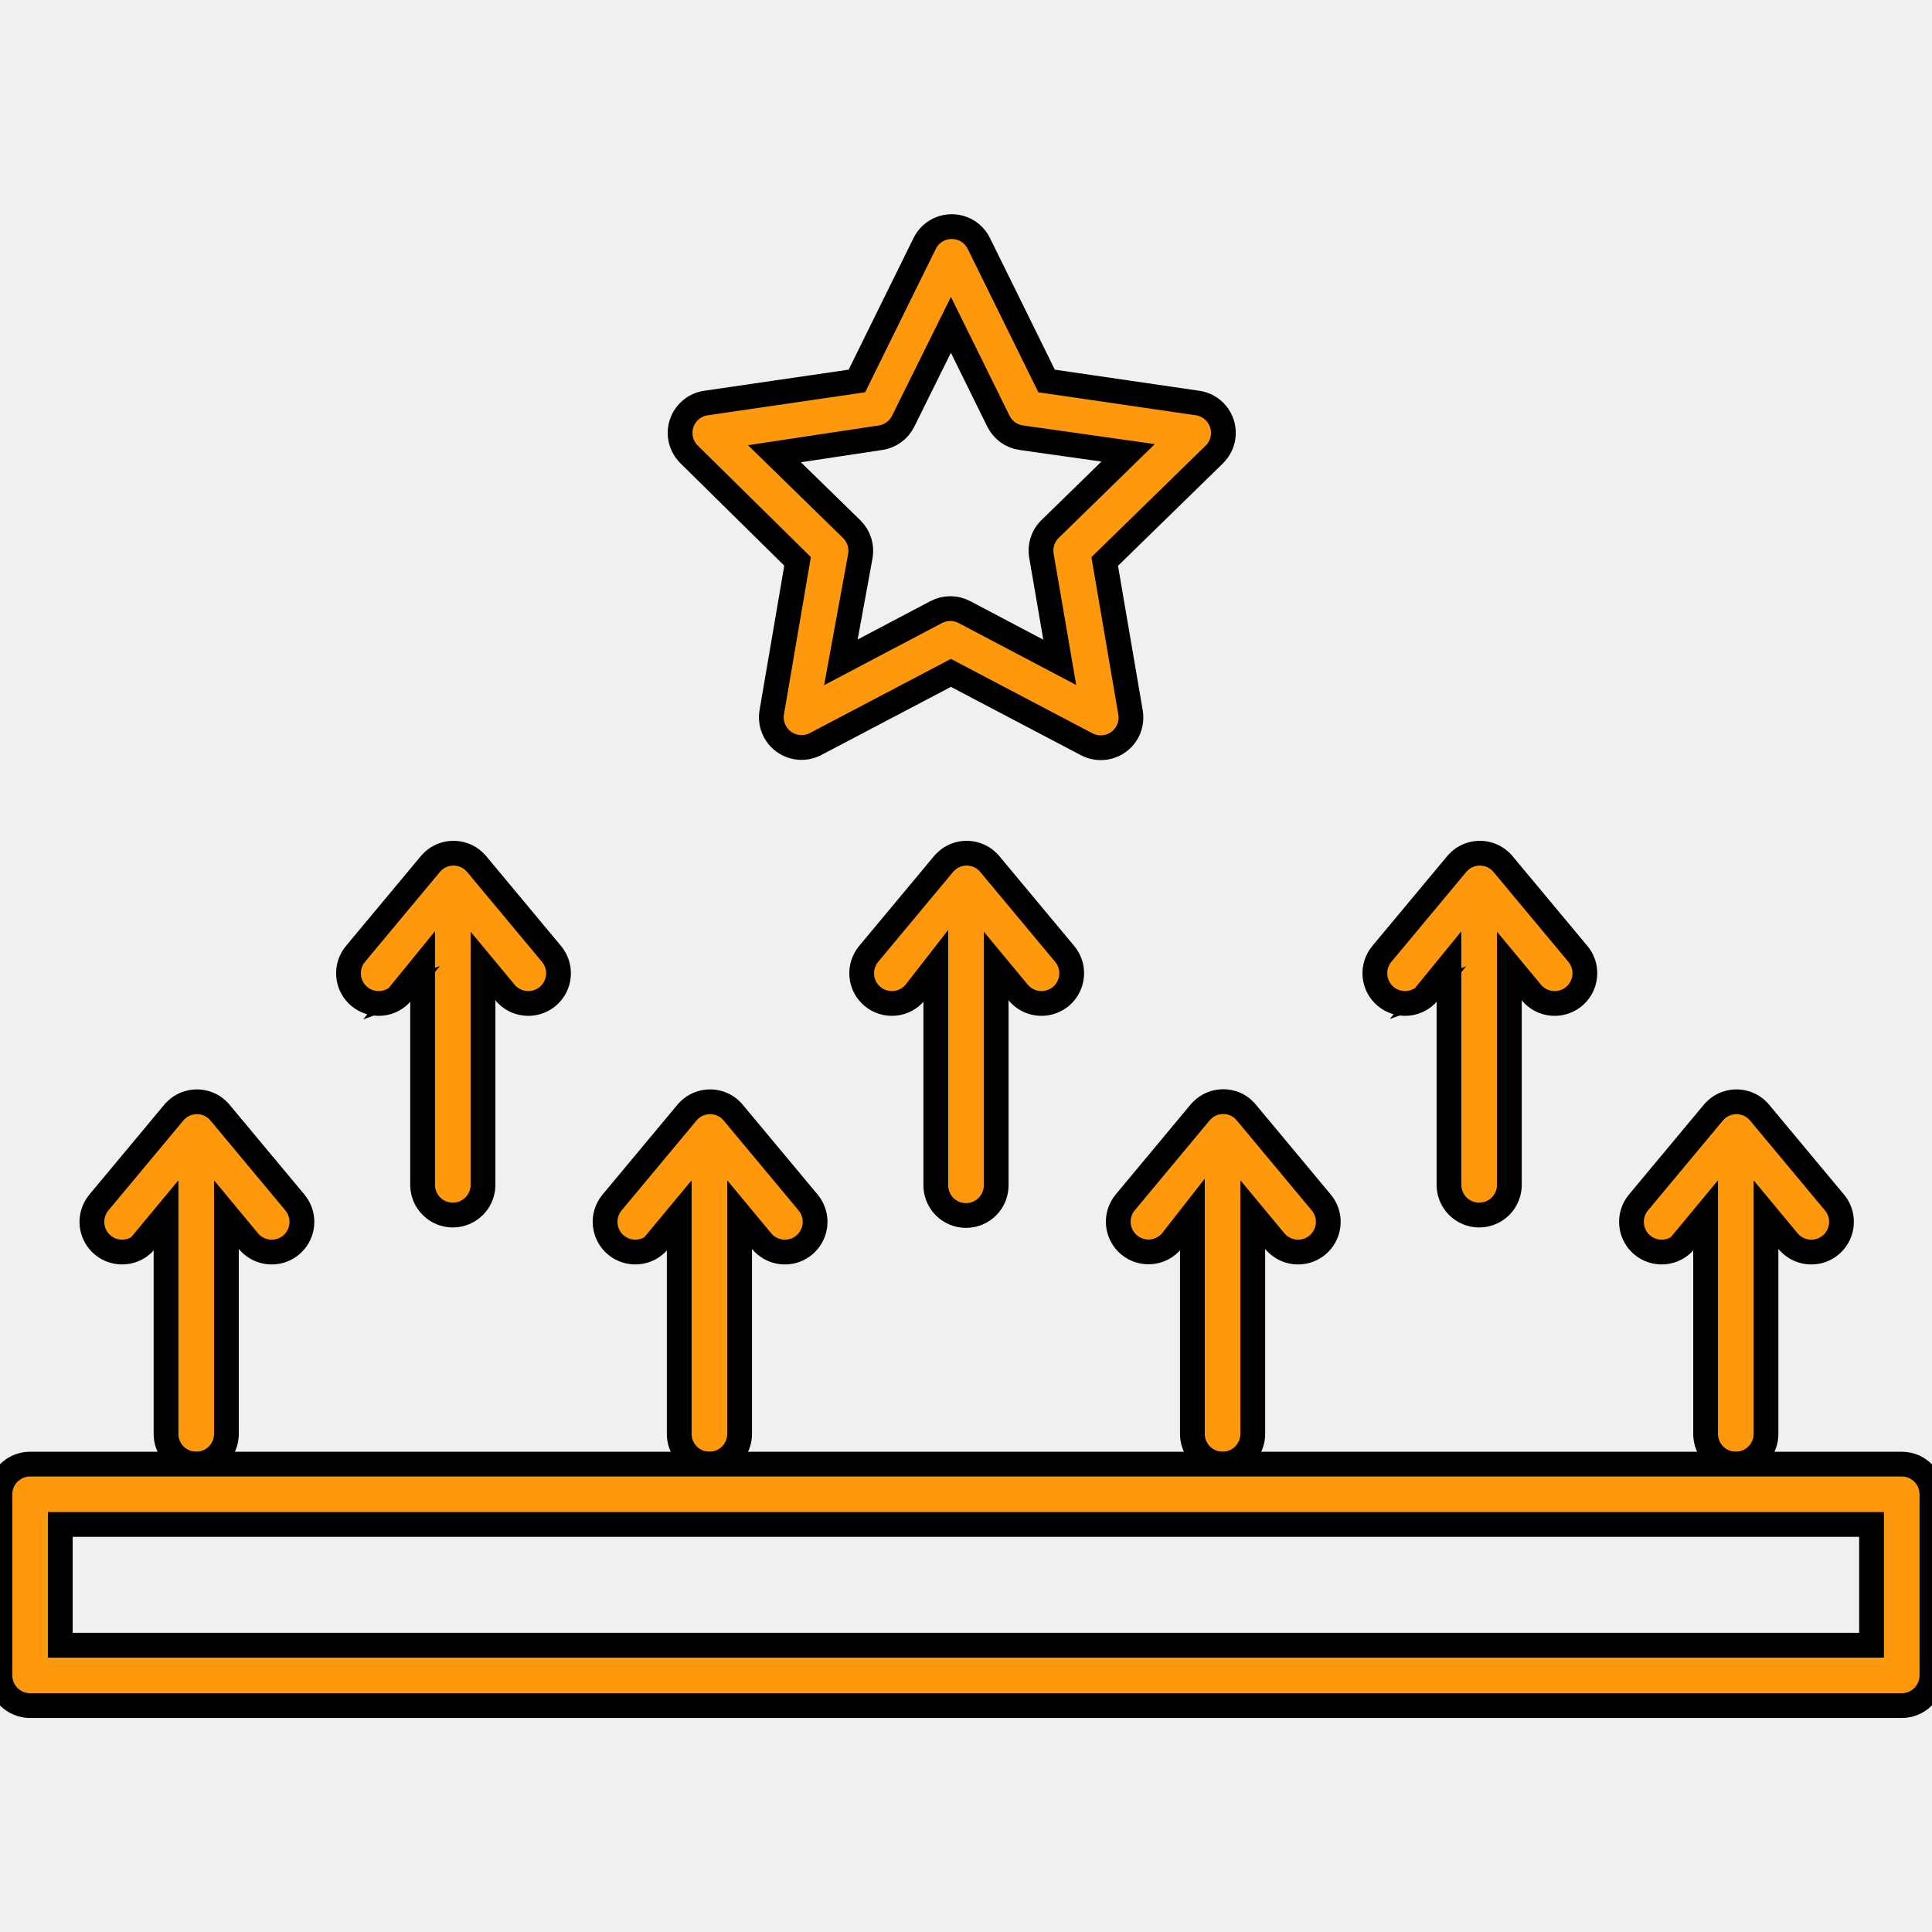
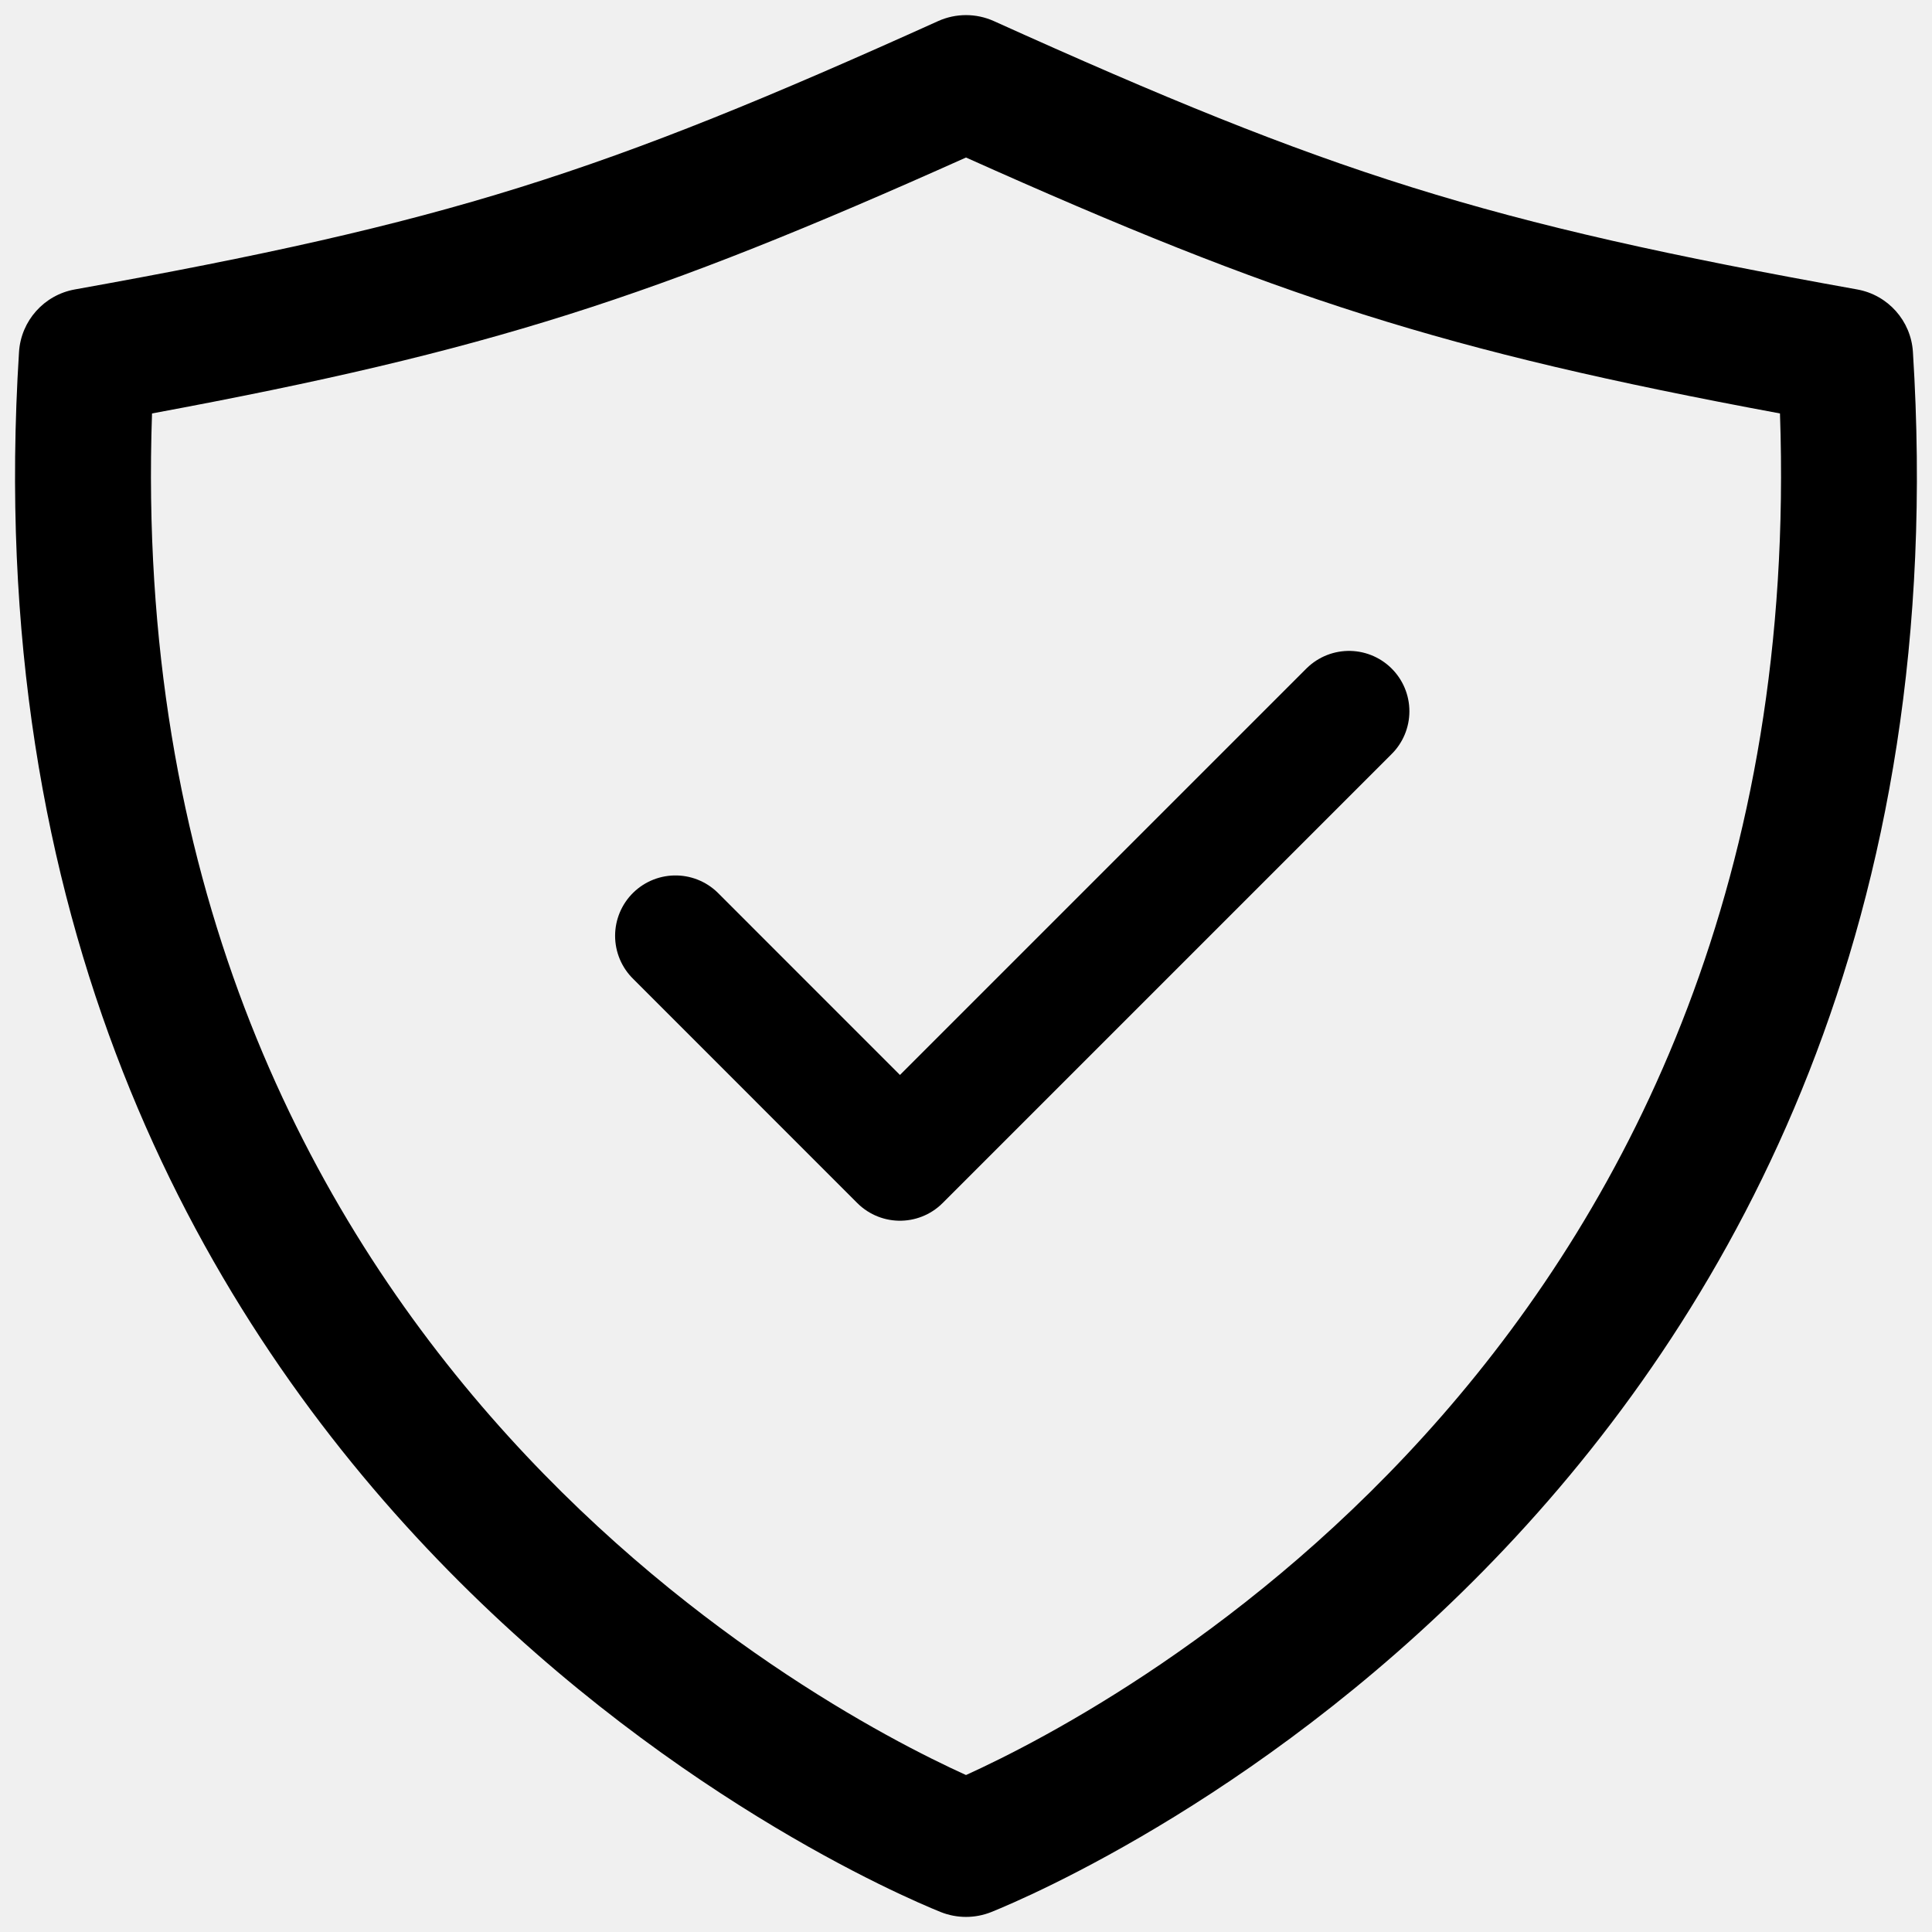
- <svg xmlns="http://www.w3.org/2000/svg" width="78" height="78" viewBox="0 0 78 78" fill="none" stroke="currentColor">
-   <g clip-path="url(#clip0_10764_2031)">
-     <path d="M16.173 40.091L17.062 39V47.836C17.062 48.272 17.295 48.674 17.672 48.892C18.049 49.109 18.513 49.109 18.89 48.892C19.267 48.674 19.5 48.272 19.5 47.836V39L20.39 40.072C20.668 40.408 21.105 40.569 21.534 40.495C21.964 40.422 22.322 40.124 22.473 39.715C22.624 39.306 22.545 38.848 22.266 38.512L19.22 34.856L19.189 34.826C19.144 34.777 19.095 34.732 19.043 34.692C18.831 34.532 18.574 34.446 18.308 34.446C18.044 34.446 17.786 34.532 17.574 34.692C17.522 34.732 17.473 34.777 17.428 34.826L17.398 34.856L14.351 38.512C14.144 38.761 14.044 39.082 14.074 39.404C14.104 39.727 14.26 40.024 14.509 40.231C14.758 40.438 15.079 40.537 15.401 40.508C15.723 40.478 16.021 40.321 16.227 40.072L16.173 40.091Z" fill="#FE990D" />
-     <path d="M39 49.073C39.323 49.073 39.633 48.945 39.862 48.716C40.09 48.487 40.219 48.178 40.219 47.854V39L41.108 40.072C41.387 40.408 41.823 40.569 42.253 40.495C42.683 40.422 43.041 40.124 43.191 39.715C43.343 39.306 43.264 38.848 42.985 38.513L39.938 34.856L39.908 34.826C39.863 34.777 39.814 34.732 39.762 34.692C39.55 34.532 39.292 34.446 39.027 34.446C38.762 34.446 38.505 34.532 38.293 34.692C38.241 34.732 38.192 34.777 38.147 34.826L38.116 34.856L35.069 38.513C34.863 38.761 34.763 39.082 34.793 39.404C34.822 39.727 34.979 40.024 35.228 40.231C35.477 40.438 35.798 40.537 36.12 40.508C36.442 40.478 36.739 40.321 36.946 40.072L37.781 39V47.836C37.776 48.162 37.903 48.477 38.132 48.71C38.361 48.942 38.673 49.073 39 49.073L39 49.073Z" fill="#FE990D" />
-     <path d="M67.971 50.109L68.86 49.037V57.891C68.86 58.326 69.093 58.729 69.47 58.946C69.847 59.164 70.311 59.164 70.688 58.946C71.065 58.729 71.298 58.326 71.298 57.891V49.037L72.187 50.109C72.466 50.444 72.902 50.605 73.332 50.532C73.762 50.458 74.12 50.161 74.27 49.752C74.421 49.343 74.343 48.884 74.064 48.549L71.017 44.893L70.987 44.862C70.942 44.814 70.893 44.769 70.841 44.728C70.629 44.569 70.371 44.482 70.106 44.482C69.841 44.482 69.584 44.569 69.372 44.728C69.32 44.769 69.271 44.814 69.226 44.862L69.195 44.893L66.148 48.549C65.942 48.798 65.842 49.119 65.872 49.441C65.901 49.763 66.058 50.061 66.307 50.268C66.556 50.475 66.877 50.574 67.199 50.544C67.521 50.515 67.818 50.358 68.025 50.109L67.971 50.109Z" fill="#FE990D" />
-     <path d="M5.813 50.109L6.703 49.037V57.891C6.703 58.326 6.936 58.729 7.313 58.946C7.69 59.164 8.154 59.164 8.531 58.946C8.908 58.729 9.141 58.326 9.141 57.891V49.037L10.03 50.109C10.309 50.444 10.745 50.605 11.175 50.532C11.605 50.458 11.963 50.161 12.114 49.752C12.265 49.343 12.186 48.884 11.907 48.549L8.86 44.893L8.83 44.862C8.785 44.814 8.736 44.769 8.684 44.728C8.472 44.569 8.214 44.482 7.949 44.482C7.684 44.482 7.427 44.569 7.215 44.728C7.163 44.769 7.114 44.814 7.069 44.862L7.038 44.893L3.992 48.549C3.785 48.798 3.685 49.119 3.715 49.441C3.744 49.763 3.901 50.061 4.15 50.268C4.399 50.475 4.72 50.574 5.042 50.544C5.364 50.515 5.661 50.358 5.868 50.109L5.813 50.109Z" fill="#FE990D" />
-     <path d="M26.532 50.109L27.422 49.037V57.891C27.422 58.326 27.654 58.729 28.031 58.946C28.409 59.164 28.873 59.164 29.25 58.946C29.627 58.729 29.86 58.326 29.86 57.891V49.037L30.749 50.109C31.028 50.444 31.464 50.605 31.894 50.532C32.324 50.458 32.681 50.161 32.832 49.752C32.983 49.343 32.905 48.884 32.626 48.549L29.579 44.893L29.549 44.862C29.504 44.814 29.455 44.769 29.403 44.728C29.191 44.569 28.933 44.482 28.668 44.482C28.403 44.482 28.145 44.569 27.934 44.728C27.882 44.769 27.833 44.814 27.788 44.862L27.757 44.893L24.71 48.549C24.503 48.798 24.404 49.119 24.434 49.441C24.463 49.763 24.62 50.061 24.869 50.268C25.118 50.475 25.439 50.574 25.761 50.544C26.083 50.515 26.38 50.358 26.587 50.109L26.532 50.109Z" fill="#FE990D" />
-     <path d="M50.121 44.722C49.909 44.562 49.652 44.476 49.386 44.476C49.121 44.476 48.864 44.562 48.652 44.722C48.6 44.763 48.551 44.807 48.506 44.856L48.475 44.886L45.429 48.543C45.222 48.792 45.122 49.112 45.152 49.435C45.182 49.757 45.338 50.054 45.587 50.261C45.836 50.468 46.157 50.568 46.479 50.538C46.801 50.508 47.099 50.352 47.306 50.103L48.14 49.036V57.891C48.14 58.326 48.373 58.728 48.75 58.946C49.127 59.164 49.592 59.164 49.968 58.946C50.346 58.728 50.578 58.326 50.578 57.891V49.036L51.468 50.109C51.746 50.444 52.183 50.605 52.612 50.532C53.042 50.458 53.4 50.161 53.551 49.752C53.702 49.343 53.623 48.884 53.344 48.549L50.298 44.893L50.267 44.862C50.222 44.811 50.173 44.765 50.121 44.722L50.121 44.722Z" fill="#FE990D" />
-     <path d="M57.61 40.091L58.5 39V47.836C58.5 48.272 58.732 48.674 59.109 48.892C59.486 49.109 59.951 49.109 60.328 48.892C60.705 48.674 60.937 48.272 60.937 47.836V39L61.827 40.072C62.106 40.408 62.542 40.569 62.972 40.495C63.401 40.422 63.759 40.124 63.91 39.715C64.061 39.306 63.983 38.848 63.704 38.512L60.657 34.856L60.627 34.826C60.582 34.777 60.533 34.732 60.48 34.692C60.269 34.532 60.011 34.446 59.746 34.446C59.481 34.446 59.223 34.532 59.012 34.692C58.959 34.732 58.91 34.777 58.865 34.826L58.835 34.856L55.788 38.512C55.581 38.761 55.482 39.082 55.511 39.404C55.541 39.727 55.698 40.024 55.947 40.231C56.195 40.438 56.516 40.537 56.839 40.508C57.161 40.478 57.458 40.321 57.665 40.072L57.61 40.091Z" fill="#FE990D" />
-     <path d="M76.778 59.11H1.215C0.892 59.11 0.582 59.238 0.354 59.467C0.125 59.695 -0.003 60.005 -0.003 60.328V67.641C-0.003 67.964 0.125 68.274 0.354 68.503C0.582 68.731 0.892 68.86 1.215 68.86H76.778C77.101 68.86 77.411 68.731 77.64 68.503C77.868 68.274 77.997 67.964 77.997 67.641V60.328C77.997 60.005 77.868 59.695 77.64 59.467C77.411 59.238 77.101 59.11 76.778 59.11ZM75.559 66.422H2.434V61.547H75.559V66.422Z" fill="#FE990D" />
-     <path d="M32.2 22.663L31.158 28.757C31.107 29.054 31.169 29.36 31.332 29.614C31.494 29.869 31.745 30.054 32.036 30.134C32.327 30.215 32.637 30.184 32.907 30.049L38.391 27.166L43.875 30.049C44.145 30.19 44.458 30.225 44.753 30.148C45.047 30.07 45.302 29.884 45.467 29.628C45.631 29.372 45.694 29.063 45.642 28.763L44.6 22.669L49.025 18.349C49.242 18.136 49.373 17.849 49.39 17.545C49.407 17.241 49.309 16.941 49.116 16.705C48.924 16.469 48.65 16.314 48.348 16.271L42.254 15.381L39.518 9.829C39.384 9.555 39.151 9.342 38.867 9.231C38.582 9.121 38.267 9.121 37.982 9.231C37.698 9.342 37.465 9.555 37.331 9.829L34.595 15.381L28.501 16.271C28.199 16.314 27.925 16.469 27.733 16.705C27.54 16.941 27.442 17.241 27.459 17.545C27.476 17.849 27.607 18.136 27.824 18.349L32.2 22.663ZM35.545 17.672C35.944 17.614 36.288 17.364 36.465 17.002L38.391 13.114L40.317 17.02C40.498 17.375 40.842 17.618 41.237 17.672L45.545 18.282L42.425 21.328C42.116 21.61 41.973 22.032 42.047 22.444L42.785 26.74L38.933 24.71C38.579 24.524 38.155 24.524 37.8 24.71L33.949 26.74L34.735 22.444C34.803 22.049 34.673 21.646 34.387 21.365L31.267 18.318L35.545 17.672Z" fill="#FE990D" />
-   </g>
-   <defs>
-     <clipPath id="clip0_10764_2031">
-       <rect width="78" height="78" fill="white" />
-     </clipPath>
-   </defs>
+ <svg xmlns="http://www.w3.org/2000/svg" width="32" height="32" viewBox="0 0 32 32" fill="none">
+   <path fill-rule="evenodd" clip-rule="evenodd" d="M15.537 0.35C15.831 0.217 16.169 0.217 16.463 0.35C22.056 2.876 24.567 3.683 30.76 4.794C31.27 4.885 31.652 5.313 31.684 5.83C32.873 24.675 17.58 31.201 16.42 31.669C16.151 31.777 15.849 31.777 15.58 31.669C14.42 31.201 -0.874 24.675 0.315 5.83C0.348 5.313 0.73 4.885 1.24 4.794C7.433 3.683 9.944 2.876 15.537 0.35ZM2.518 6.848C1.988 22.196 13.493 28.263 16 29.4C18.507 28.263 30.012 22.196 29.482 6.848C23.885 5.809 21.178 4.929 16 2.609C10.822 4.929 8.115 5.809 2.518 6.848Z" fill="black" />
+   <path d="M22.344 11.781L14.906 19.219L11.188 15.5" stroke="black" stroke-width="2" stroke-linecap="round" stroke-linejoin="round" />
</svg>
